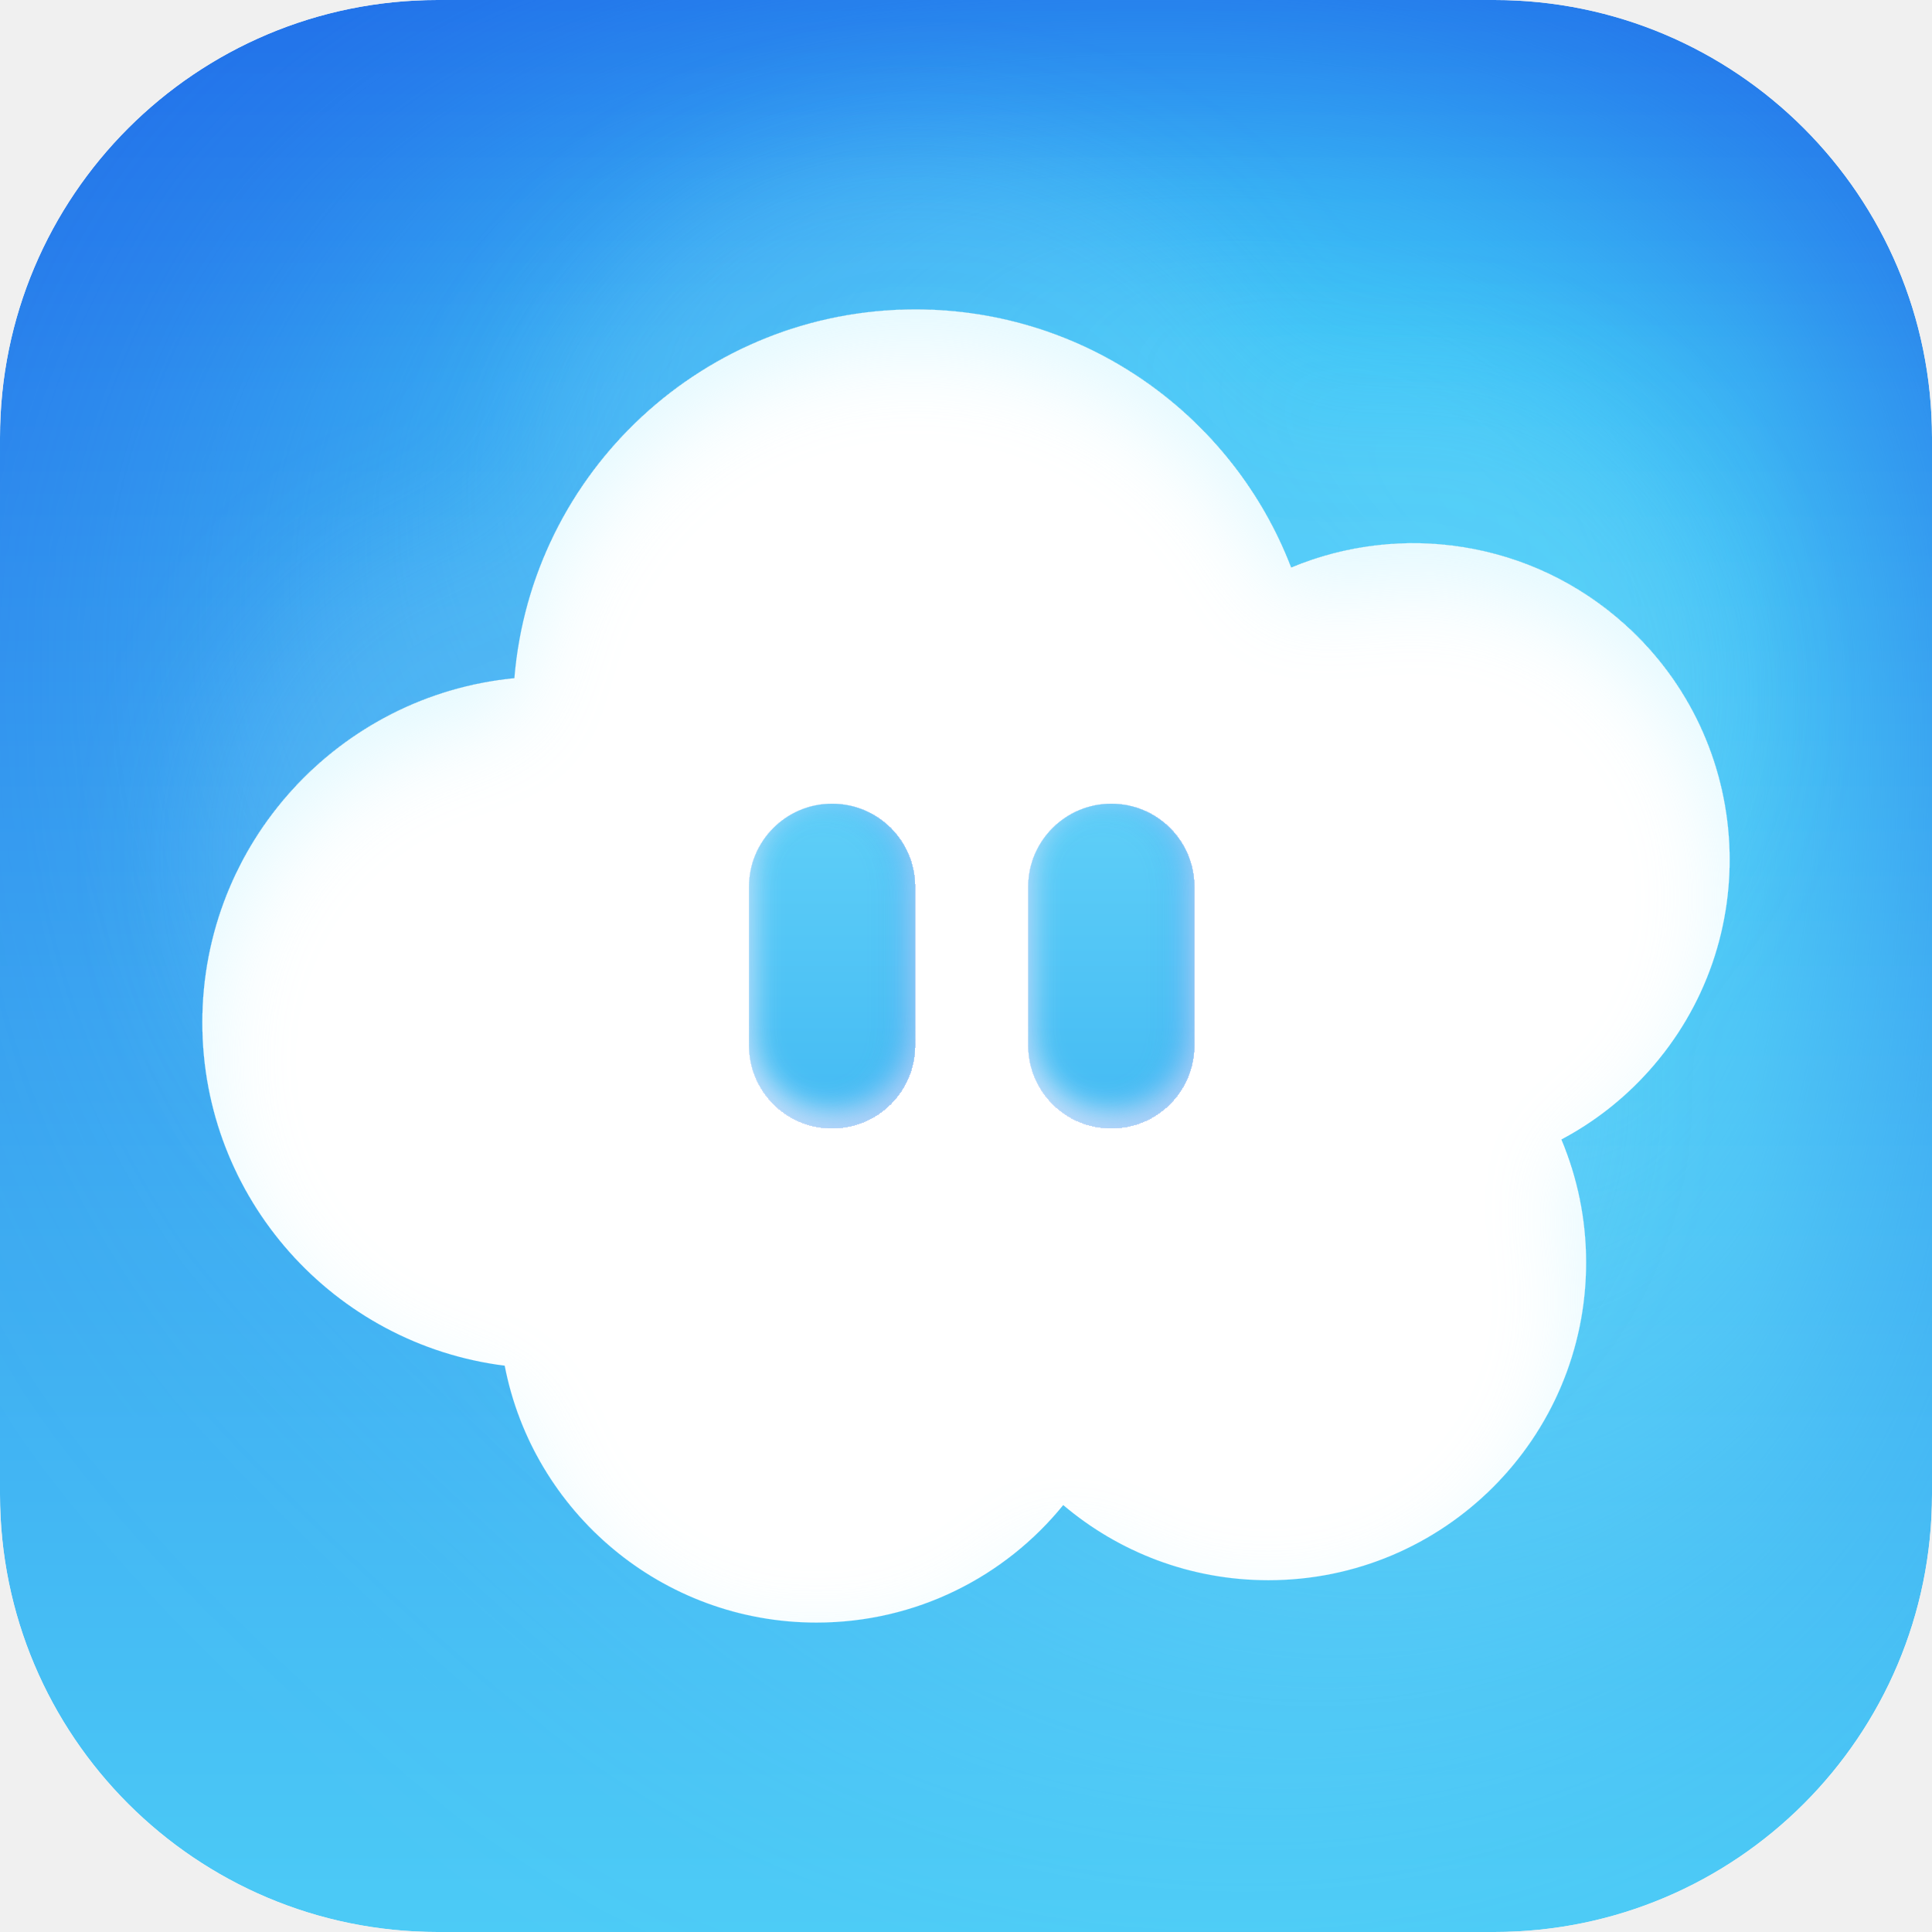
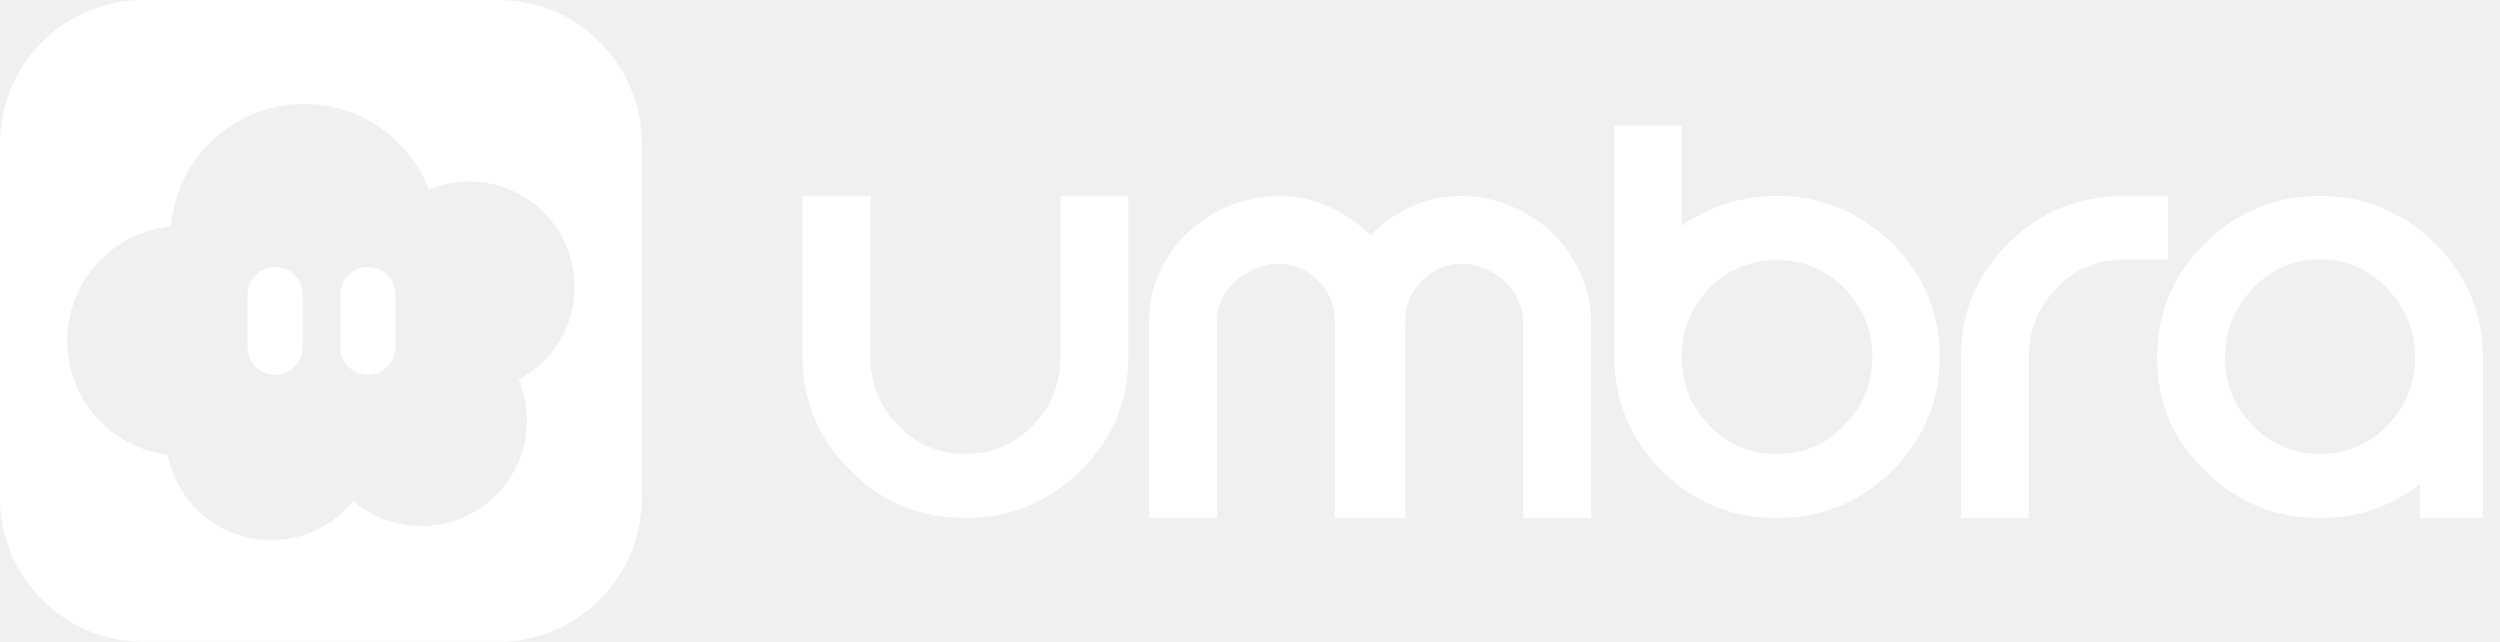
- <svg xmlns="http://www.w3.org/2000/svg" width="80" height="80" viewBox="0 0 80 80" fill="none">
-   <g clip-path="url(#clip0_193_380)">
-     <mask id="mask0_193_380" style="mask-type:luminance" maskUnits="userSpaceOnUse" x="0" y="0" width="80" height="80">
-       <path d="M61.875 0H18.125C8.115 0 0 8.115 0 18.125V61.875C0 71.885 8.115 80 18.125 80H61.875C71.885 80 80 71.885 80 61.875V18.125C80 8.115 71.885 0 61.875 0Z" fill="white" />
-     </mask>
-     <g mask="url(#mask0_193_380)">
-       <path d="M61.875 0H18.125C8.115 0 0 8.115 0 18.125V61.875C0 71.885 8.115 80 18.125 80H61.875C71.885 80 80 71.885 80 61.875V18.125C80 8.115 71.885 0 61.875 0Z" fill="url(#paint0_linear_193_380)" />
-       <g style="mix-blend-mode:overlay" filter="url(#filter0_f_193_380)">
-         <path d="M42.578 74.766C64.109 74.766 81.562 58.029 81.562 37.383C81.562 16.737 64.109 0 42.578 0C21.048 0 3.594 16.737 3.594 37.383C3.594 58.029 21.048 74.766 42.578 74.766Z" fill="url(#paint1_linear_193_380)" />
-       </g>
-       <g filter="url(#filter1_i_193_380)">
-         <path d="M37.905 12.812C45.002 12.812 51.062 17.249 53.464 23.5C57.99 21.615 63.393 22.357 67.28 25.854C72.662 30.696 73.099 38.984 68.258 44.365C67.199 45.542 65.975 46.482 64.654 47.183C65.313 48.75 65.677 50.471 65.677 52.278C65.677 59.543 59.788 65.433 52.522 65.433C49.283 65.433 46.319 64.262 44.026 62.321C41.615 65.29 37.935 67.187 33.812 67.187C27.408 67.187 22.074 62.611 20.899 56.55C13.839 55.663 8.379 49.638 8.379 42.338C8.379 34.901 14.048 28.788 21.3 28.082C22.008 19.531 29.172 12.812 37.905 12.812Z" fill="white" fill-opacity="0.01" />
-       </g>
-       <g filter="url(#filter2_di_193_380)">
-         <path d="M37.905 12.812C45.002 12.812 51.062 17.249 53.464 23.5C57.99 21.615 63.393 22.357 67.28 25.854C72.662 30.696 73.099 38.984 68.258 44.365C67.199 45.542 65.975 46.482 64.654 47.183C65.313 48.75 65.677 50.471 65.677 52.278C65.677 59.543 59.788 65.433 52.522 65.433C49.283 65.433 46.319 64.262 44.026 62.321C41.615 65.29 37.935 67.187 33.812 67.187C27.408 67.187 22.074 62.611 20.899 56.55C13.839 55.663 8.379 49.638 8.379 42.338C8.379 34.901 14.048 28.788 21.3 28.082C22.008 19.531 29.172 12.812 37.905 12.812Z" fill="white" />
-       </g>
-       <g filter="url(#filter3_dii_193_380)">
-         <path d="M34.453 33.281H34.453C32.555 33.281 31.016 34.82 31.016 36.719V43.281C31.016 45.18 32.555 46.719 34.453 46.719H34.453C36.352 46.719 37.891 45.18 37.891 43.281V36.719C37.891 34.82 36.352 33.281 34.453 33.281Z" fill="url(#paint2_linear_193_380)" />
-       </g>
-       <g filter="url(#filter4_dii_193_380)">
-         <path d="M46.016 33.281H46.016C44.117 33.281 42.578 34.82 42.578 36.719V43.281C42.578 45.18 44.117 46.719 46.016 46.719C47.914 46.719 49.453 45.18 49.453 43.281V36.719C49.453 34.82 47.914 33.281 46.016 33.281Z" fill="url(#paint3_linear_193_380)" />
-       </g>
-     </g>
-   </g>
-   <defs>
-     <filter id="filter0_f_193_380" x="-12.422" y="-16.016" width="110" height="106.797" filterUnits="userSpaceOnUse" color-interpolation-filters="sRGB">
-       <feFlood flood-opacity="0" result="BackgroundImageFix" />
-       <feBlend mode="normal" in="SourceGraphic" in2="BackgroundImageFix" result="shape" />
-       <feGaussianBlur stdDeviation="8.008" result="effect1_foregroundBlur_193_380" />
-     </filter>
-     <filter id="filter1_i_193_380" x="8.379" y="12.812" width="63.242" height="54.688" filterUnits="userSpaceOnUse" color-interpolation-filters="sRGB">
-       <feFlood flood-opacity="0" result="BackgroundImageFix" />
-       <feBlend mode="normal" in="SourceGraphic" in2="BackgroundImageFix" result="shape" />
-       <feColorMatrix in="SourceAlpha" type="matrix" values="0 0 0 0 0 0 0 0 0 0 0 0 0 0 0 0 0 0 127 0" result="hardAlpha" />
-       <feOffset dy="0.312" />
-       <feGaussianBlur stdDeviation="0.156" />
-       <feComposite in2="hardAlpha" operator="arithmetic" k2="-1" k3="1" />
-       <feColorMatrix type="matrix" values="0 0 0 0 0 0 0 0 0 0 0 0 0 0 0 0 0 0 0.25 0" />
-       <feBlend mode="normal" in2="shape" result="effect1_innerShadow_193_380" />
-     </filter>
-     <filter id="filter2_di_193_380" x="3.198" y="0.774" width="73.604" height="67.937" filterUnits="userSpaceOnUse" color-interpolation-filters="sRGB">
-       <feFlood flood-opacity="0" result="BackgroundImageFix" />
-       <feColorMatrix in="SourceAlpha" type="matrix" values="0 0 0 0 0 0 0 0 0 0 0 0 0 0 0 0 0 0 127 0" result="hardAlpha" />
-       <feOffset dy="-6.857" />
-       <feGaussianBlur stdDeviation="2.59" />
-       <feComposite in2="hardAlpha" operator="out" />
-       <feColorMatrix type="matrix" values="0 0 0 0 0.592 0 0 0 0 0.863 0 0 0 0 0.984 0 0 0 0.19 0" />
-       <feBlend mode="normal" in2="BackgroundImageFix" result="effect1_dropShadow_193_380" />
-       <feBlend mode="normal" in="SourceGraphic" in2="effect1_dropShadow_193_380" result="shape" />
-       <feColorMatrix in="SourceAlpha" type="matrix" values="0 0 0 0 0 0 0 0 0 0 0 0 0 0 0 0 0 0 127 0" result="hardAlpha" />
-       <feOffset dy="1.524" />
-       <feGaussianBlur stdDeviation="1.886" />
-       <feComposite in2="hardAlpha" operator="arithmetic" k2="-1" k3="1" />
-       <feColorMatrix type="matrix" values="0 0 0 0 0.712 0 0 0 0 0.938 0 0 0 0 1 0 0 0 0.4 0" />
-       <feBlend mode="normal" in2="shape" result="effect2_innerShadow_193_380" />
-     </filter>
-     <filter id="filter3_dii_193_380" x="23.32" y="26.348" width="22.265" height="28.828" filterUnits="userSpaceOnUse" color-interpolation-filters="sRGB">
-       <feFlood flood-opacity="0" result="BackgroundImageFix" />
-       <feColorMatrix in="SourceAlpha" type="matrix" values="0 0 0 0 0 0 0 0 0 0 0 0 0 0 0 0 0 0 127 0" result="hardAlpha" />
-       <feOffset dy="0.762" />
-       <feGaussianBlur stdDeviation="3.848" />
-       <feComposite in2="hardAlpha" operator="out" />
-       <feColorMatrix type="matrix" values="0 0 0 0 1 0 0 0 0 1 0 0 0 0 1 0 0 0 0.55 0" />
-       <feBlend mode="normal" in2="BackgroundImageFix" result="effect1_dropShadow_193_380" />
-       <feBlend mode="normal" in="SourceGraphic" in2="effect1_dropShadow_193_380" result="shape" />
-       <feColorMatrix in="SourceAlpha" type="matrix" values="0 0 0 0 0 0 0 0 0 0 0 0 0 0 0 0 0 0 127 0" result="hardAlpha" />
-       <feOffset dy="-0.547" />
-       <feGaussianBlur stdDeviation="0.625" />
-       <feComposite in2="hardAlpha" operator="arithmetic" k2="-1" k3="1" />
-       <feColorMatrix type="matrix" values="0 0 0 0 1 0 0 0 0 1 0 0 0 0 1 0 0 0 1 0" />
-       <feBlend mode="normal" in2="shape" result="effect2_innerShadow_193_380" />
-       <feColorMatrix in="SourceAlpha" type="matrix" values="0 0 0 0 0 0 0 0 0 0 0 0 0 0 0 0 0 0 127 0" result="hardAlpha" />
-       <feOffset dx="-0.391" dy="-0.312" />
-       <feGaussianBlur stdDeviation="0.73" />
-       <feComposite in2="hardAlpha" operator="arithmetic" k2="-1" k3="1" />
-       <feColorMatrix type="matrix" values="0 0 0 0 0.145 0 0 0 0 0.478 0 0 0 0 0.922 0 0 0 0.38 0" />
-       <feBlend mode="normal" in2="effect2_innerShadow_193_380" result="effect3_innerShadow_193_380" />
-     </filter>
-     <filter id="filter4_dii_193_380" x="42.188" y="32.734" width="7.578" height="14.609" filterUnits="userSpaceOnUse" color-interpolation-filters="sRGB">
-       <feFlood flood-opacity="0" result="BackgroundImageFix" />
-       <feColorMatrix in="SourceAlpha" type="matrix" values="0 0 0 0 0 0 0 0 0 0 0 0 0 0 0 0 0 0 127 0" result="hardAlpha" />
-       <feOffset dy="0.312" />
-       <feGaussianBlur stdDeviation="0.156" />
-       <feComposite in2="hardAlpha" operator="out" />
-       <feColorMatrix type="matrix" values="0 0 0 0 1 0 0 0 0 1 0 0 0 0 1 0 0 0 0.55 0" />
-       <feBlend mode="normal" in2="BackgroundImageFix" result="effect1_dropShadow_193_380" />
-       <feBlend mode="normal" in="SourceGraphic" in2="effect1_dropShadow_193_380" result="shape" />
-       <feColorMatrix in="SourceAlpha" type="matrix" values="0 0 0 0 0 0 0 0 0 0 0 0 0 0 0 0 0 0 127 0" result="hardAlpha" />
-       <feOffset dy="-0.547" />
-       <feGaussianBlur stdDeviation="0.625" />
-       <feComposite in2="hardAlpha" operator="arithmetic" k2="-1" k3="1" />
-       <feColorMatrix type="matrix" values="0 0 0 0 1 0 0 0 0 1 0 0 0 0 1 0 0 0 1 0" />
-       <feBlend mode="normal" in2="shape" result="effect2_innerShadow_193_380" />
-       <feColorMatrix in="SourceAlpha" type="matrix" values="0 0 0 0 0 0 0 0 0 0 0 0 0 0 0 0 0 0 127 0" result="hardAlpha" />
-       <feOffset dx="-0.391" dy="-0.312" />
-       <feGaussianBlur stdDeviation="0.73" />
-       <feComposite in2="hardAlpha" operator="arithmetic" k2="-1" k3="1" />
-       <feColorMatrix type="matrix" values="0 0 0 0 0.145 0 0 0 0 0.478 0 0 0 0 0.922 0 0 0 0.38 0" />
-       <feBlend mode="normal" in2="effect2_innerShadow_193_380" result="effect3_innerShadow_193_380" />
-     </filter>
-     <linearGradient id="paint0_linear_193_380" x1="40" y1="0" x2="40" y2="80" gradientUnits="userSpaceOnUse">
-       <stop stop-color="#216FE9" />
-       <stop offset="1" stop-color="#4CCBF6" />
-     </linearGradient>
-     <linearGradient id="paint1_linear_193_380" x1="64.638" y1="8.796" x2="13.672" y2="62.336" gradientUnits="userSpaceOnUse">
-       <stop stop-color="#D9D9D9" />
-       <stop offset="1" stop-color="#D9D9D9" stop-opacity="0" />
-     </linearGradient>
-     <linearGradient id="paint2_linear_193_380" x1="34.453" y1="33.281" x2="34.453" y2="46.719" gradientUnits="userSpaceOnUse">
-       <stop stop-color="#5FCFF8" />
-       <stop offset="1" stop-color="#43BAF3" />
-     </linearGradient>
-     <linearGradient id="paint3_linear_193_380" x1="46.016" y1="33.281" x2="46.016" y2="46.719" gradientUnits="userSpaceOnUse">
-       <stop stop-color="#5FCFF8" />
-       <stop offset="1" stop-color="#43BAF3" />
-     </linearGradient>
-     <clipPath id="clip0_193_380">
-       <rect width="80" height="80" fill="white" />
-     </clipPath>
-   </defs>
+ <svg xmlns="http://www.w3.org/2000/svg" width="818" height="210" viewBox="0 0 818 210" fill="none">
+   <rect x="81" y="87.363" width="18.047" height="35.273" rx="9.023" fill="white" />
+   <rect x="111.352" y="87.363" width="18.047" height="35.273" rx="9.023" fill="white" />
+   <path fill-rule="evenodd" clip-rule="evenodd" d="M210 163C210 188.957 188.957 210 163 210H47C21.043 210 0 188.957 0 163V47C0 21.043 21.043 0 47 0H163C188.957 0 210 21.043 210 47V163ZM99.506 34C76.58 34 57.776 51.638 55.918 74.084C36.88 75.935 22 91.982 22 111.506C22 130.668 36.334 146.483 54.864 148.812C57.949 164.722 71.952 176.734 88.763 176.734C99.586 176.734 109.244 171.753 115.575 163.961C121.592 169.056 129.374 172.13 137.876 172.13C156.948 172.13 172.408 156.669 172.408 137.598C172.408 132.855 171.451 128.336 169.721 124.223C173.191 122.384 176.403 119.916 179.182 116.827C191.891 102.7 190.742 80.945 176.615 68.235C166.411 59.055 152.228 57.106 140.348 62.055C134.042 45.647 118.135 34 99.506 34Z" fill="white" />
+   <path d="M284.8 116.7C284.8 125.5 287.8 133.1 293.8 139.1C299.8 145.5 307.2 148.5 315.8 148.5C324.6 148.5 332 145.5 338 139.1C344 133.1 347 125.5 347 116.7V64.1H369.2V64.3V116.7C369.2 131.3 364 143.7 353.6 154.1C342.8 164.5 330.2 169.5 315.8 169.5C301.4 169.5 288.8 164.5 278.4 154.1C267.8 143.7 262.6 131.1 262.6 116.7V64.3V64.1H284.8V116.7ZM520.592 169.5H498.392V105.1C498.392 102.7 497.792 100.3 496.592 97.9C495.392 95.5 493.992 93.5 492.192 91.9C490.392 90.3 488.192 88.9 485.792 87.9C483.392 86.9 480.792 86.3 478.392 86.3C473.192 86.3 468.792 88.3 465.192 91.9C461.592 95.5 459.792 99.9 459.792 105.1V169.5H436.792V105.1C436.792 99.9 434.992 95.5 431.392 91.9C427.792 88.3 423.592 86.3 418.392 86.3C415.592 86.3 413.192 86.9 410.792 87.9C408.392 88.9 406.192 90.3 404.392 91.9C402.392 93.5 400.992 95.5 399.792 97.9C398.592 100.3 398.192 102.7 398.192 105.1V169.5H375.992V105.1C375.992 99.5 376.992 94.3 379.392 89.3C381.592 84.3 384.592 79.9 388.592 76.1C392.592 72.5 396.992 69.5 402.192 67.3C407.392 65.3 412.792 64.1 418.392 64.1C424.392 64.1 429.792 65.3 434.992 67.7C440.192 70.1 444.592 73.1 448.392 77.1C451.992 73.1 456.392 70.1 461.592 67.7C466.792 65.3 472.392 64.1 478.392 64.1C483.792 64.1 488.992 65.3 493.992 67.3C498.992 69.3 503.392 72.1 507.392 75.7C511.192 79.3 514.192 83.5 516.592 88.3C518.992 93.1 520.192 98.3 520.592 103.7V169.5ZM634.652 116.7C634.652 131.3 629.452 143.7 619.052 154.1C608.252 164.5 595.852 169.5 581.452 169.5C566.852 169.5 554.252 164.5 543.852 154.1C533.452 143.7 528.252 131.3 528.252 116.7V41.1H550.252V73.9C559.452 67.5 569.852 64.1 581.452 64.1C595.852 64.1 608.252 69.3 619.052 79.5C629.452 89.9 634.652 102.3 634.652 116.7ZM612.652 116.7C612.652 107.9 609.452 100.5 603.452 94.3C597.452 88.3 590.052 85.1 581.452 85.1C572.652 85.1 565.252 88.3 559.252 94.3C553.252 100.7 550.252 108.1 550.252 116.7C550.252 125.5 553.252 133.1 559.252 139.1C565.052 145.5 572.452 148.5 581.452 148.5C590.252 148.5 597.452 145.5 603.452 139.1C609.452 133.1 612.652 125.5 612.652 116.7ZM672.844 94.3C666.844 100.7 663.844 108.1 663.844 116.5V169.5H641.644V116.5C641.644 102.1 646.844 89.7 657.444 79.3C667.644 69.3 680.244 64.1 695.044 64.1H709.444V84.9H695.044C686.244 84.9 678.844 88.1 672.844 94.3ZM812.417 169.5H791.817V158.3C791.417 158.7 791.217 158.9 791.017 158.9C790.617 159.3 790.417 159.5 790.417 159.5C790.217 159.5 790.017 159.7 790.017 159.7C780.817 166.3 770.417 169.5 759.217 169.5C744.617 169.5 732.017 164.5 721.617 154.1C711.017 144.1 705.817 131.7 705.817 116.9C705.817 102.5 711.017 89.9 721.617 79.5C732.017 69.3 744.617 64.1 759.217 64.1C773.617 64.1 786.017 69.3 796.617 79.5C807.017 89.9 812.417 102.5 812.417 116.9V169.5ZM781.217 139.1C787.217 133.1 790.217 125.7 790.217 116.9C790.217 108.3 787.217 100.9 781.217 94.5C775.217 88.1 767.817 84.9 759.217 84.9C750.417 84.9 743.017 88.1 737.017 94.5C731.017 100.9 728.017 108.3 728.017 116.9C728.017 125.7 731.017 133.1 737.017 139.1C743.017 145.5 750.417 148.5 759.217 148.5C767.817 148.5 775.217 145.5 781.217 139.1Z" fill="white" />
</svg>
